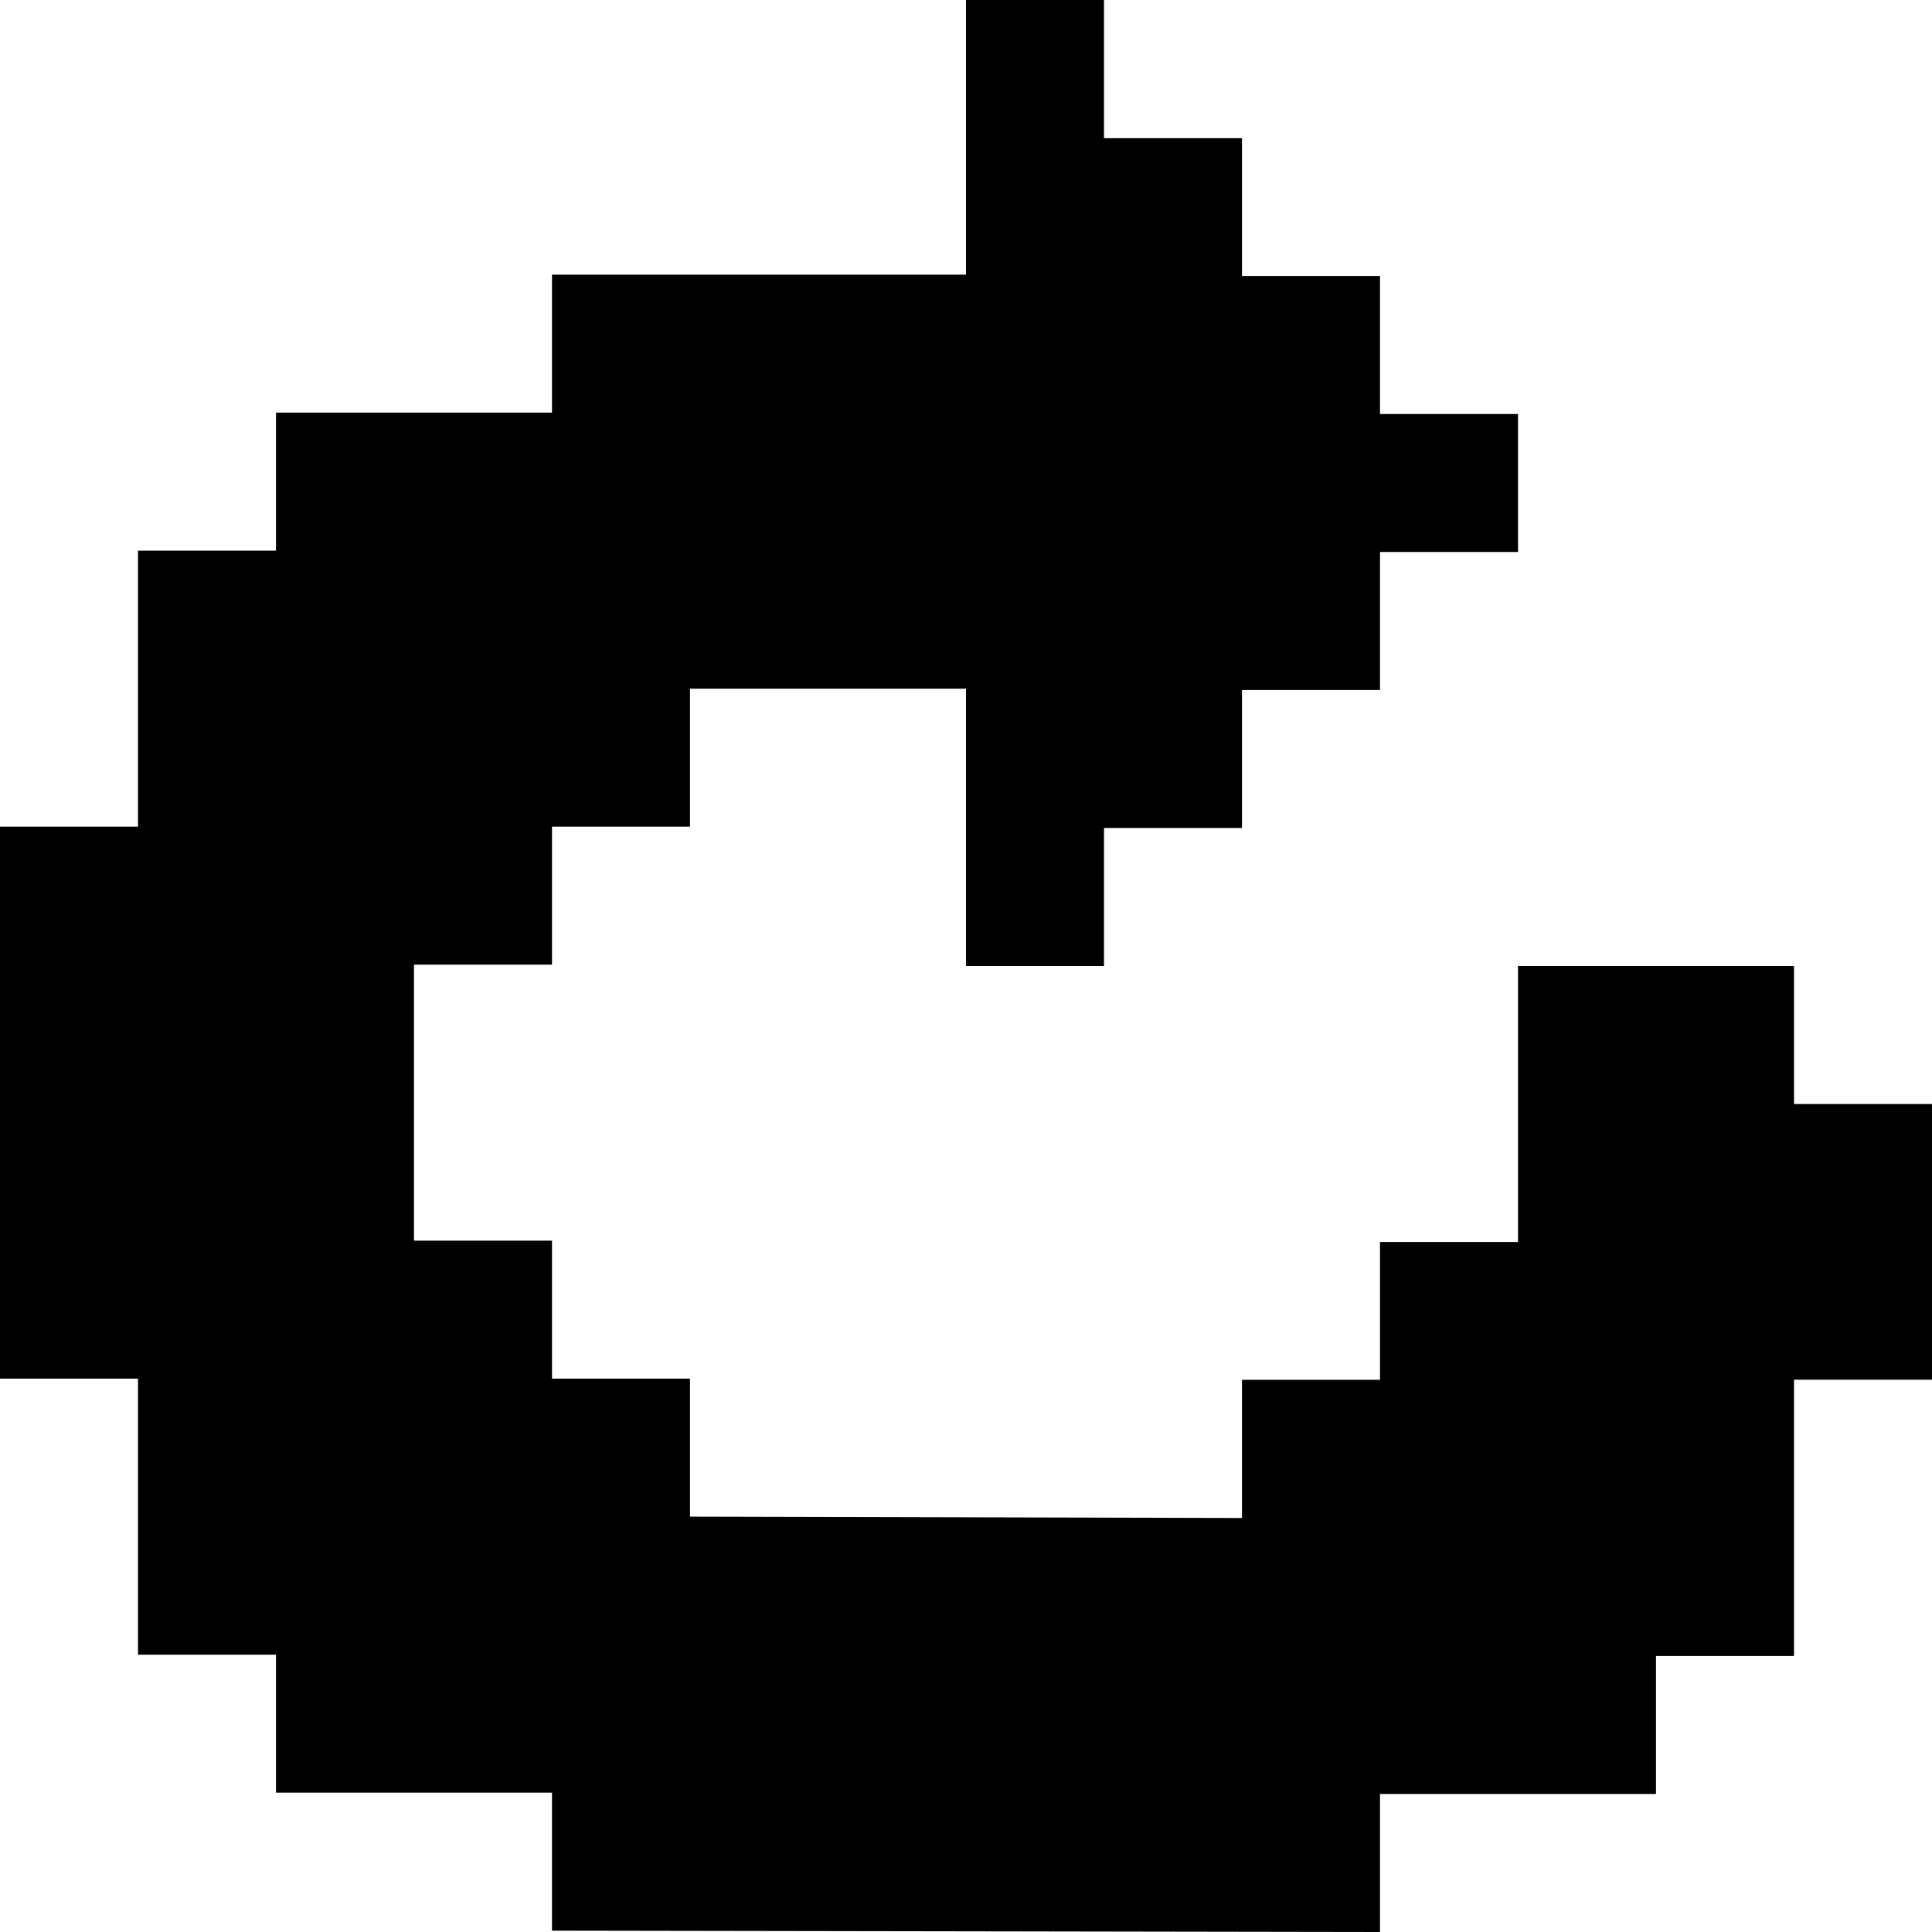
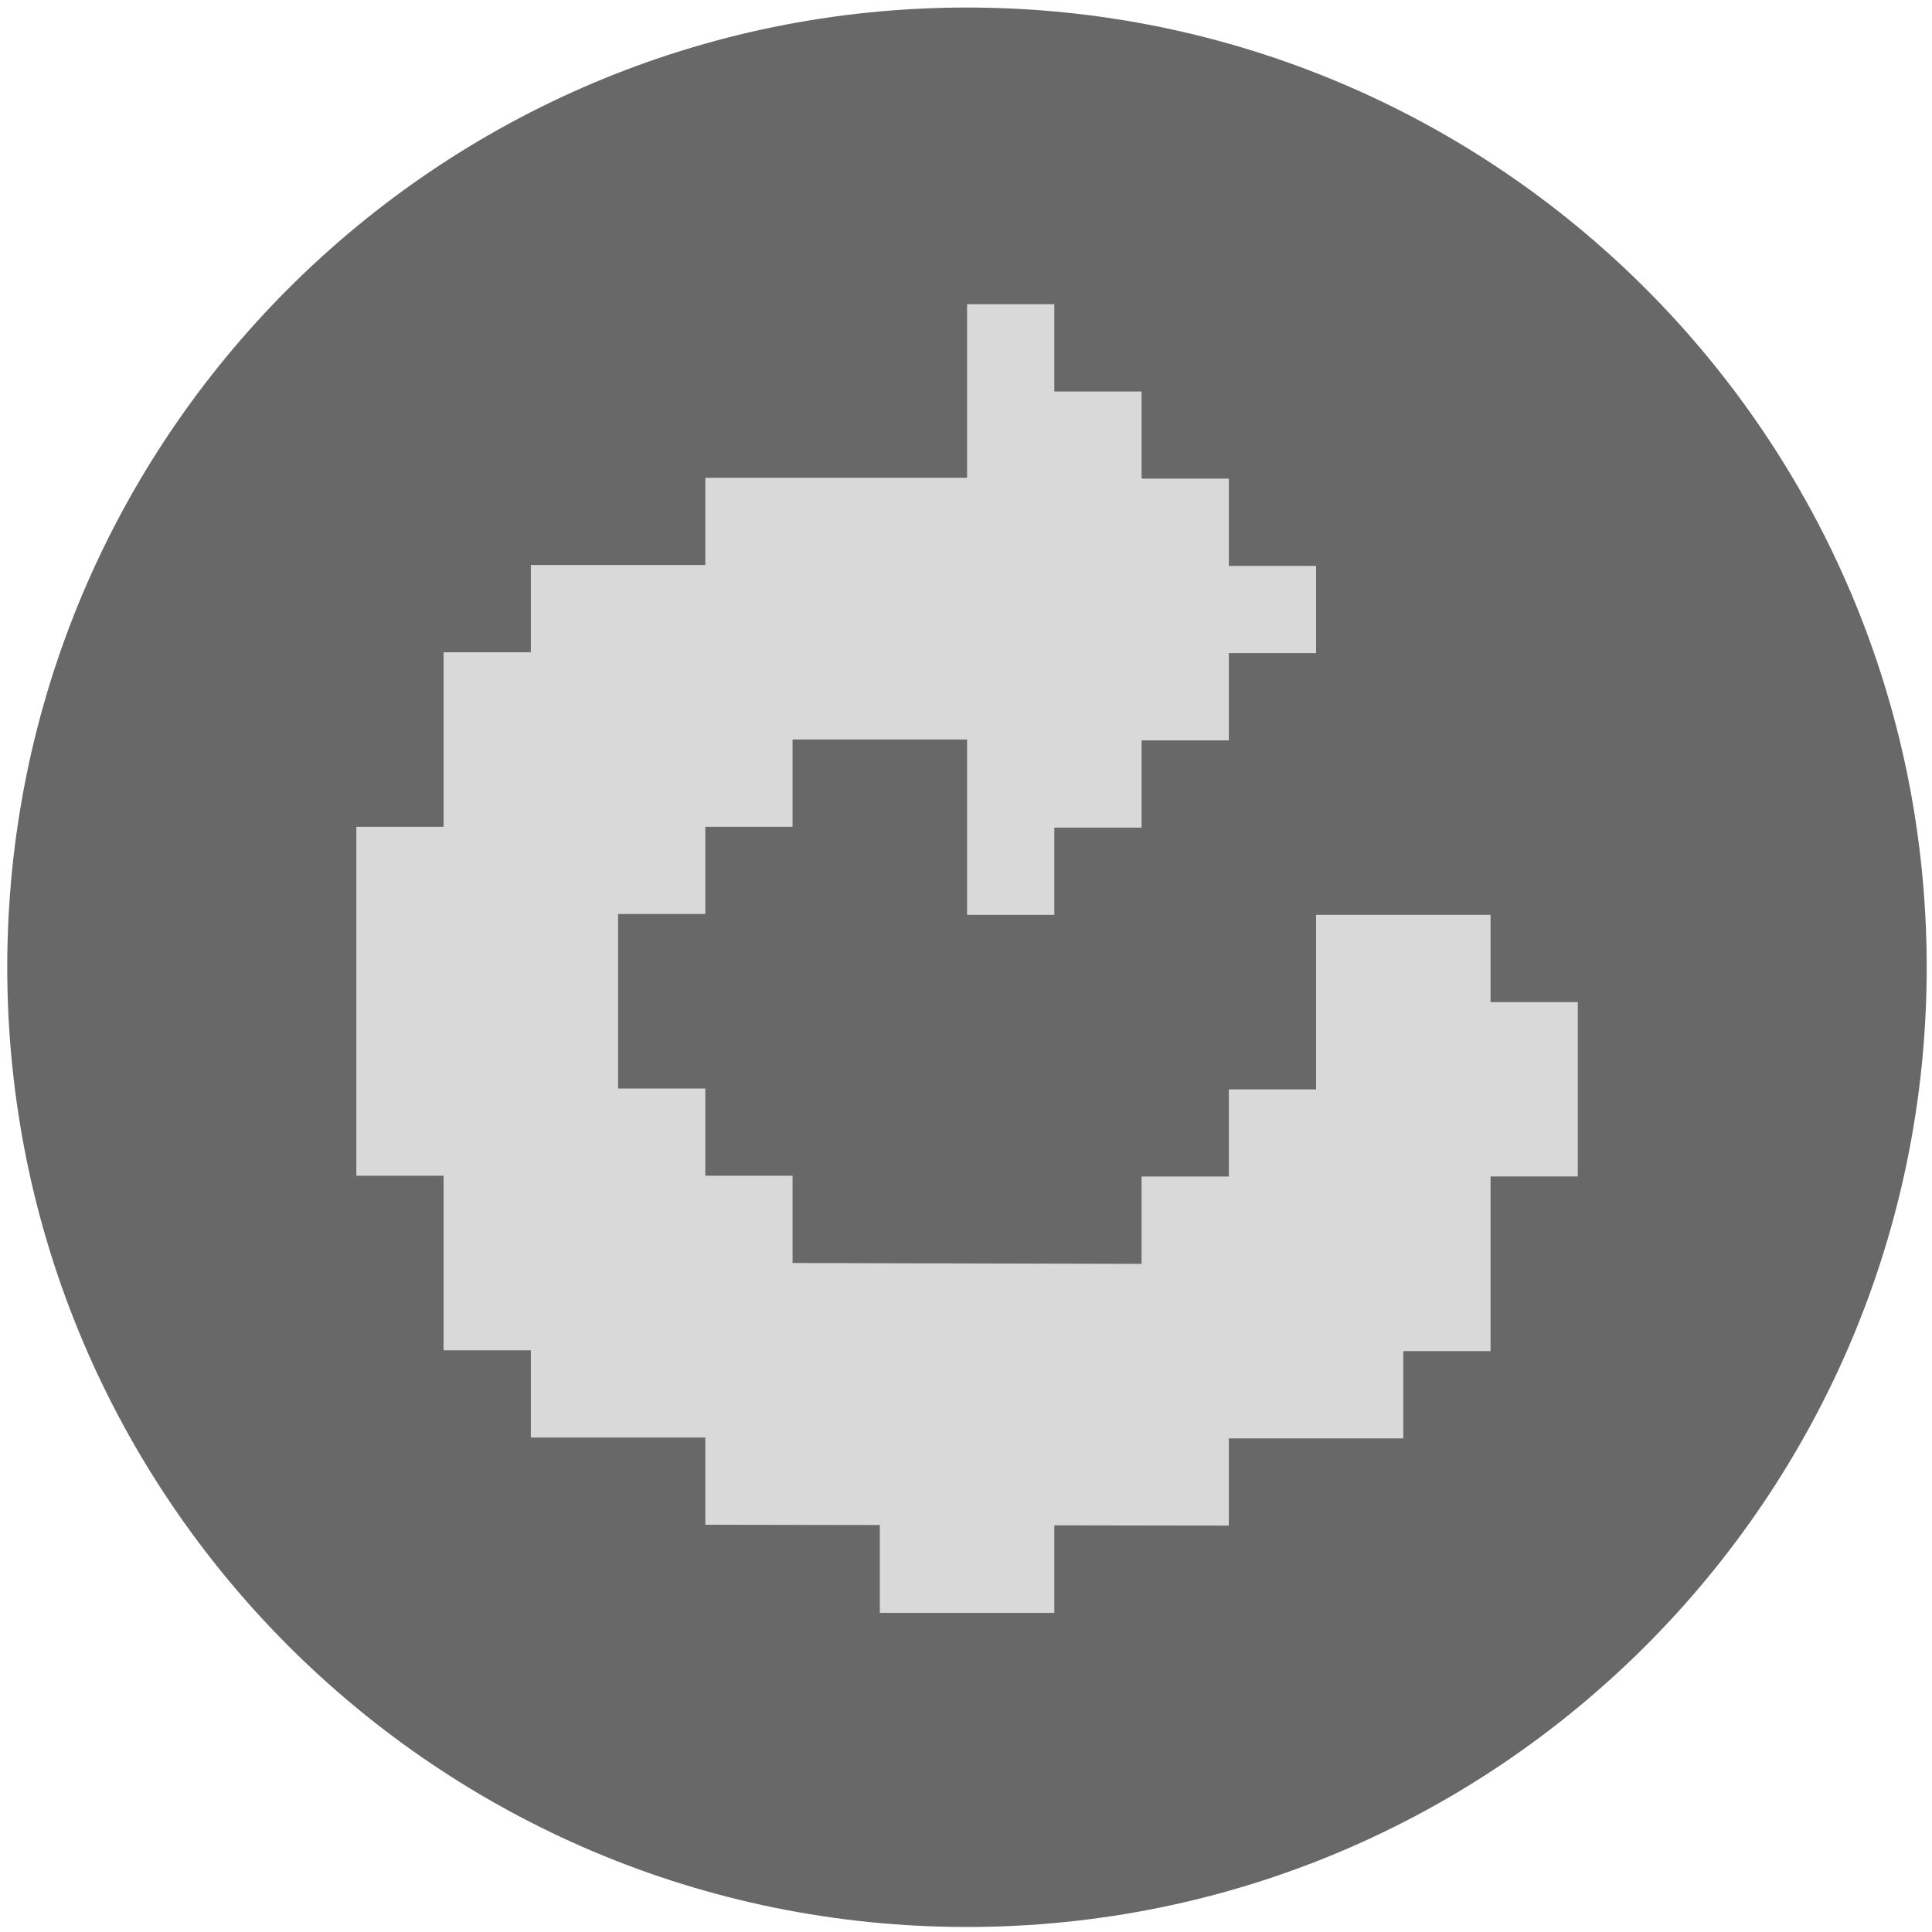
- <svg xmlns="http://www.w3.org/2000/svg" viewBox="0 0 70 70" fill="current">
-   <path d="M35 24.951H25V29.951H20V34.951H15V44.951H20V49.951H25V54.951L45 55V49.993H50V45H55V35H65V40H70V49.989H65V60H60V65H50V70L20 69.951V64.951H10V59.951H5V49.951H0V45.014V35V29.951H5V19.951H10V14.951H20V9.951H35V-2.28882e-05H40V5.007H45V10H50V15H55V20H50V25H45V30H40V35H35V24.951Z" />
+ <svg xmlns="http://www.w3.org/2000/svg" width="77" height="77" viewBox="0 0 77 77" fill="none">
+   <circle cx="38.539" cy="38.55" r="38.25" fill="#686868" />
+   <path d="M38.543 29.474L31.588 29.474L31.588 32.951H28.111L28.111 36.428L24.634 36.428L24.634 43.383L28.111 43.383L28.111 46.86L31.588 46.86L31.588 50.337L45.498 50.372L45.498 46.889H48.975V43.417L52.452 43.417L52.452 36.462L59.407 36.462L59.407 39.94L62.884 39.94L62.884 46.887L59.407 46.887L59.407 53.849L55.929 53.849L55.929 57.326L48.975 57.326L48.975 60.803L45.498 60.798L42.02 60.792V64.281L35.066 64.281V60.781L31.588 60.775L28.111 60.769L28.111 57.292L21.157 57.292L21.157 53.815L17.679 53.815L17.679 46.86L14.202 46.86L14.202 43.427L14.202 36.462L14.202 32.951L17.679 32.951L17.679 25.997L21.157 25.997L21.157 22.519L28.111 22.519L28.111 19.042L38.543 19.042L38.543 12.122L42.02 12.122L42.02 15.604L45.498 15.604L45.498 19.076L48.975 19.076L48.975 22.553L52.452 22.553V26.031L48.975 26.031L48.975 29.508L45.498 29.508L45.498 32.985L42.02 32.985L42.02 36.462H38.543L38.543 29.474Z" fill="#D9D9D9" />
</svg>
